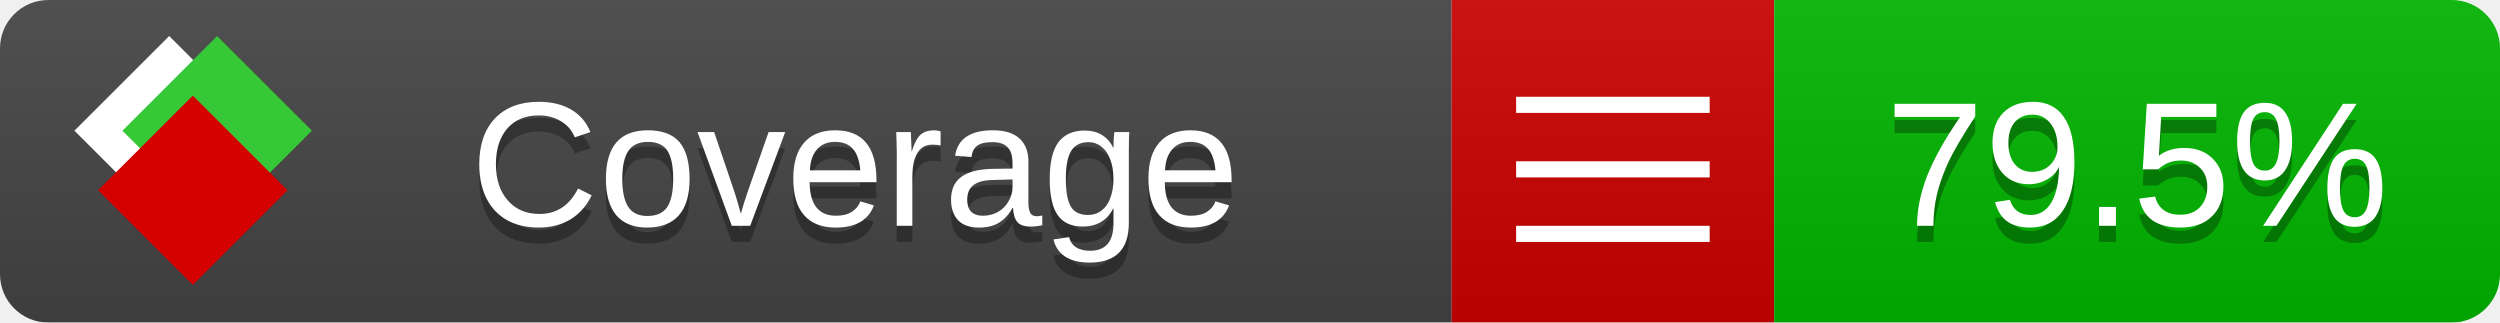
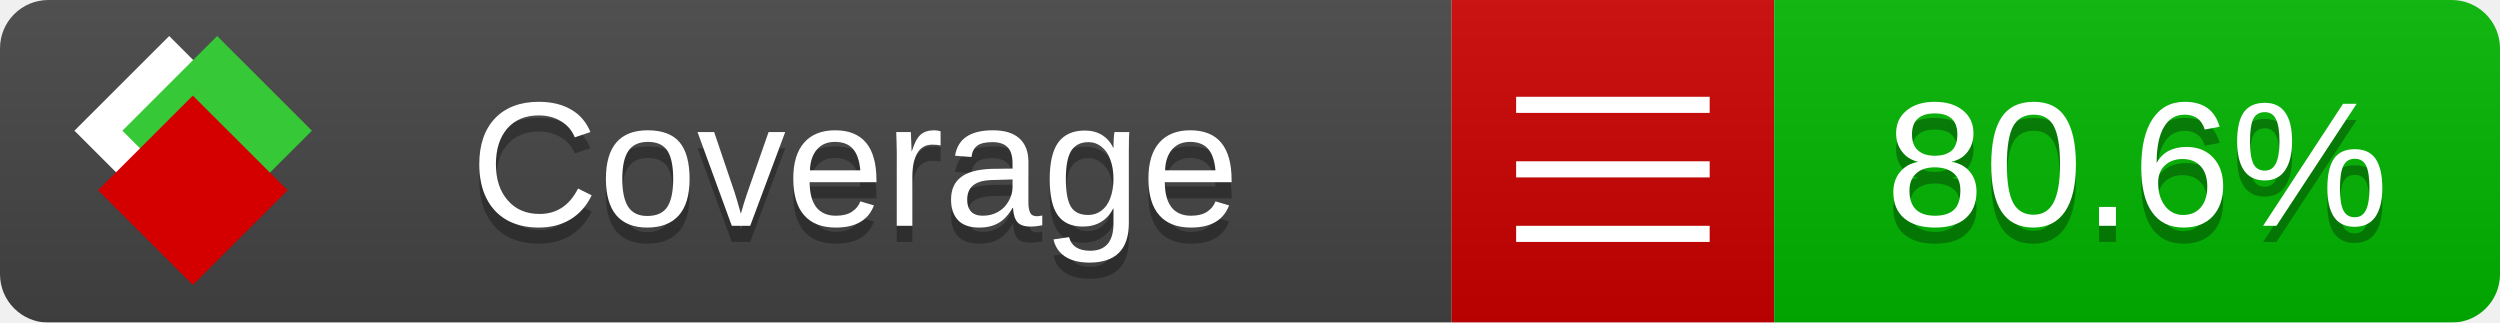
<svg xmlns="http://www.w3.org/2000/svg" xmlns:xlink="http://www.w3.org/1999/xlink" width="155" height="20">
  <style type="text/css">
          
            @keyframes fade1 {
                0% { visibility: visible; opacity: 1; }
-                27% { visibility: visible; opacity: 1; }
-                33% { visibility: hidden; opacity: 0; }
-                60% { visibility: hidden; opacity: 0; }
-                66% { visibility: hidden; opacity: 0; }
-                93% { visibility: hidden; opacity: 0; }
+                23% { visibility: visible; opacity: 1; }
+                25% { visibility: hidden; opacity: 0; }
+                48% { visibility: hidden; opacity: 0; }
+                50% { visibility: hidden; opacity: 0; }
+                73% { visibility: hidden; opacity: 0; }
+                75% { visibility: hidden; opacity: 0; }
+                98% { visibility: hidden; opacity: 0; }
              100% { visibility: visible; opacity: 1; }
            }
            @keyframes fade2 {
                0% { visibility: hidden; opacity: 0; }
-                27% { visibility: hidden; opacity: 0; }
-                33% { visibility: visible; opacity: 1; }
-                60% { visibility: visible; opacity: 1; }
-                66% { visibility: hidden; opacity: 0; }
-                93% { visibility: hidden; opacity: 0; }
+                23% { visibility: hidden; opacity: 0; }
+                25% { visibility: visible; opacity: 1; }
+                48% { visibility: visible; opacity: 1; }
+                50% { visibility: hidden; opacity: 0; }
+                73% { visibility: hidden; opacity: 0; }
+                75% { visibility: hidden; opacity: 0; }
+                98% { visibility: hidden; opacity: 0; }
              100% { visibility: hidden; opacity: 0; }
            }
            @keyframes fade3 {
                0% { visibility: hidden; opacity: 0; }
-                27% { visibility: hidden; opacity: 0; }
-                33% { visibility: hidden; opacity: 0; }
-                60% { visibility: hidden; opacity: 0; }
-                66% { visibility: visible; opacity: 1; }
-                93% { visibility: visible; opacity: 1; }
+                23% { visibility: hidden; opacity: 0; }
+                25% { visibility: hidden; opacity: 0; }
+                48% { visibility: hidden; opacity: 0; }
+                50% { visibility: visible; opacity: 1; }
+                73% { visibility: visible; opacity: 1; }
+                75% { visibility: hidden; opacity: 0; }
+                98% { visibility: hidden; opacity: 0; }
+               100% { visibility: hidden; opacity: 0; }
+             }
+             @keyframes fade4 {
+                 0% { visibility: hidden; opacity: 0; }
+                23% { visibility: hidden; opacity: 0; }
+                25% { visibility: hidden; opacity: 0; }
+                48% { visibility: hidden; opacity: 0; }
+                50% { visibility: hidden; opacity: 0; }
+                73% { visibility: hidden; opacity: 0; }
+                75% { visibility: visible; opacity: 1; }
+                98% { visibility: visible; opacity: 1; }
              100% { visibility: hidden; opacity: 0; }
            }
            .linecoverage {
                animation-duration: 15s;
                animation-name: fade1;
                animation-iteration-count: infinite;
            }
            .branchcoverage {
                animation-duration: 15s;
                animation-name: fade2;
                animation-iteration-count: infinite;
            }
            .methodcoverage {
                animation-duration: 15s;
                animation-name: fade3;
+                 animation-iteration-count: infinite;
+             }
+             .fullmethodcoverage {
+                 animation-duration: 15s;
+                 animation-name: fade4;
                animation-iteration-count: infinite;
            }
          
    </style>
  <defs>
    <linearGradient id="gradient" x2="0" y2="100%">
      <stop offset="0" stop-color="#bbb" stop-opacity=".1" />
      <stop offset="1" stop-opacity=".1" />
    </linearGradient>
    <linearGradient id="c">
      <stop offset="0" stop-color="#d40000" />
      <stop offset="1" stop-color="#ff2a2a" />
    </linearGradient>
    <linearGradient id="a">
      <stop offset="0" stop-color="#e0e0de" />
      <stop offset="1" stop-color="#fff" />
    </linearGradient>
    <linearGradient id="b">
      <stop offset="0" stop-color="#37c837" />
      <stop offset="1" stop-color="#217821" />
    </linearGradient>
    <linearGradient xlink:href="#a" id="e" x1="106.44" x2="69.96" y1="-11.96" y2="-46.84" gradientTransform="matrix(-.8426 -.00045 -.00045 -.8426 -94.27 -75.82)" gradientUnits="userSpaceOnUse" />
    <linearGradient xlink:href="#b" id="f" x1="56.19" x2="77.97" y1="-23.45" y2="10.62" gradientTransform="matrix(.8426 .00045 .00045 .8426 94.27 75.82)" gradientUnits="userSpaceOnUse" />
    <linearGradient xlink:href="#c" id="g" x1="79.98" x2="132.9" y1="10.79" y2="10.79" gradientTransform="matrix(.8426 .00045 .00045 .8426 94.27 75.82)" gradientUnits="userSpaceOnUse" />
    <mask id="mask">
      <rect width="155" height="20" rx="3" fill="#fff" />
    </mask>
    <g id="icon" transform="matrix(.04486 0 0 .04481 -.48 -.63)">
      <rect width="52.92" height="52.92" x="-109.72" y="-27.13" fill="url(#e)" transform="rotate(-135)" />
      <rect width="52.92" height="52.92" x="70.19" y="-39.18" fill="url(#f)" transform="rotate(45)" />
      <rect width="52.92" height="52.92" x="80.05" y="-15.74" fill="url(#g)" transform="rotate(45)" />
    </g>
  </defs>
  <g mask="url(#mask)">
    <rect x="0" y="0" width="90" height="20" fill="#444" />
    <rect x="90" y="0" width="20" height="20" fill="#c00" />
    <rect x="110" y="0" width="45" height="20" fill="#00B600" />
    <rect x="0" y="0" width="155" height="20" fill="url(#gradient)" />
  </g>
  <g>
    <path class="" stroke="#fff" d="M94 6.5 h12 M94 10.5 h12 M94 14.5 h12" />
  </g>
  <g fill="#fff" text-anchor="middle" font-family="Verdana,Arial,Geneva,sans-serif" font-size="11">
    <a xlink:href="https://github.com/danielpalme/ReportGenerator" target="_top">
      <use xlink:href="#icon" transform="translate(3,1) scale(3.5)" />
    </a>
    <text x="53" y="15" fill="#010101" fill-opacity=".3">Coverage</text>
    <text x="53" y="14" fill="#fff">Coverage</text>
-     <text class="" x="132.5" y="15" fill="#010101" fill-opacity=".3">79.5%</text>
-     <text class="" x="132.5" y="14">79.5%</text>
+     <text class="" x="132.5" y="15" fill="#010101" fill-opacity=".3">80.6%</text>
+     <text class="" x="132.5" y="14">80.6%</text>
  </g>
  <g>
    <rect class="" x="90" y="0" width="65" height="20" fill-opacity="0" />
  </g>
</svg>
